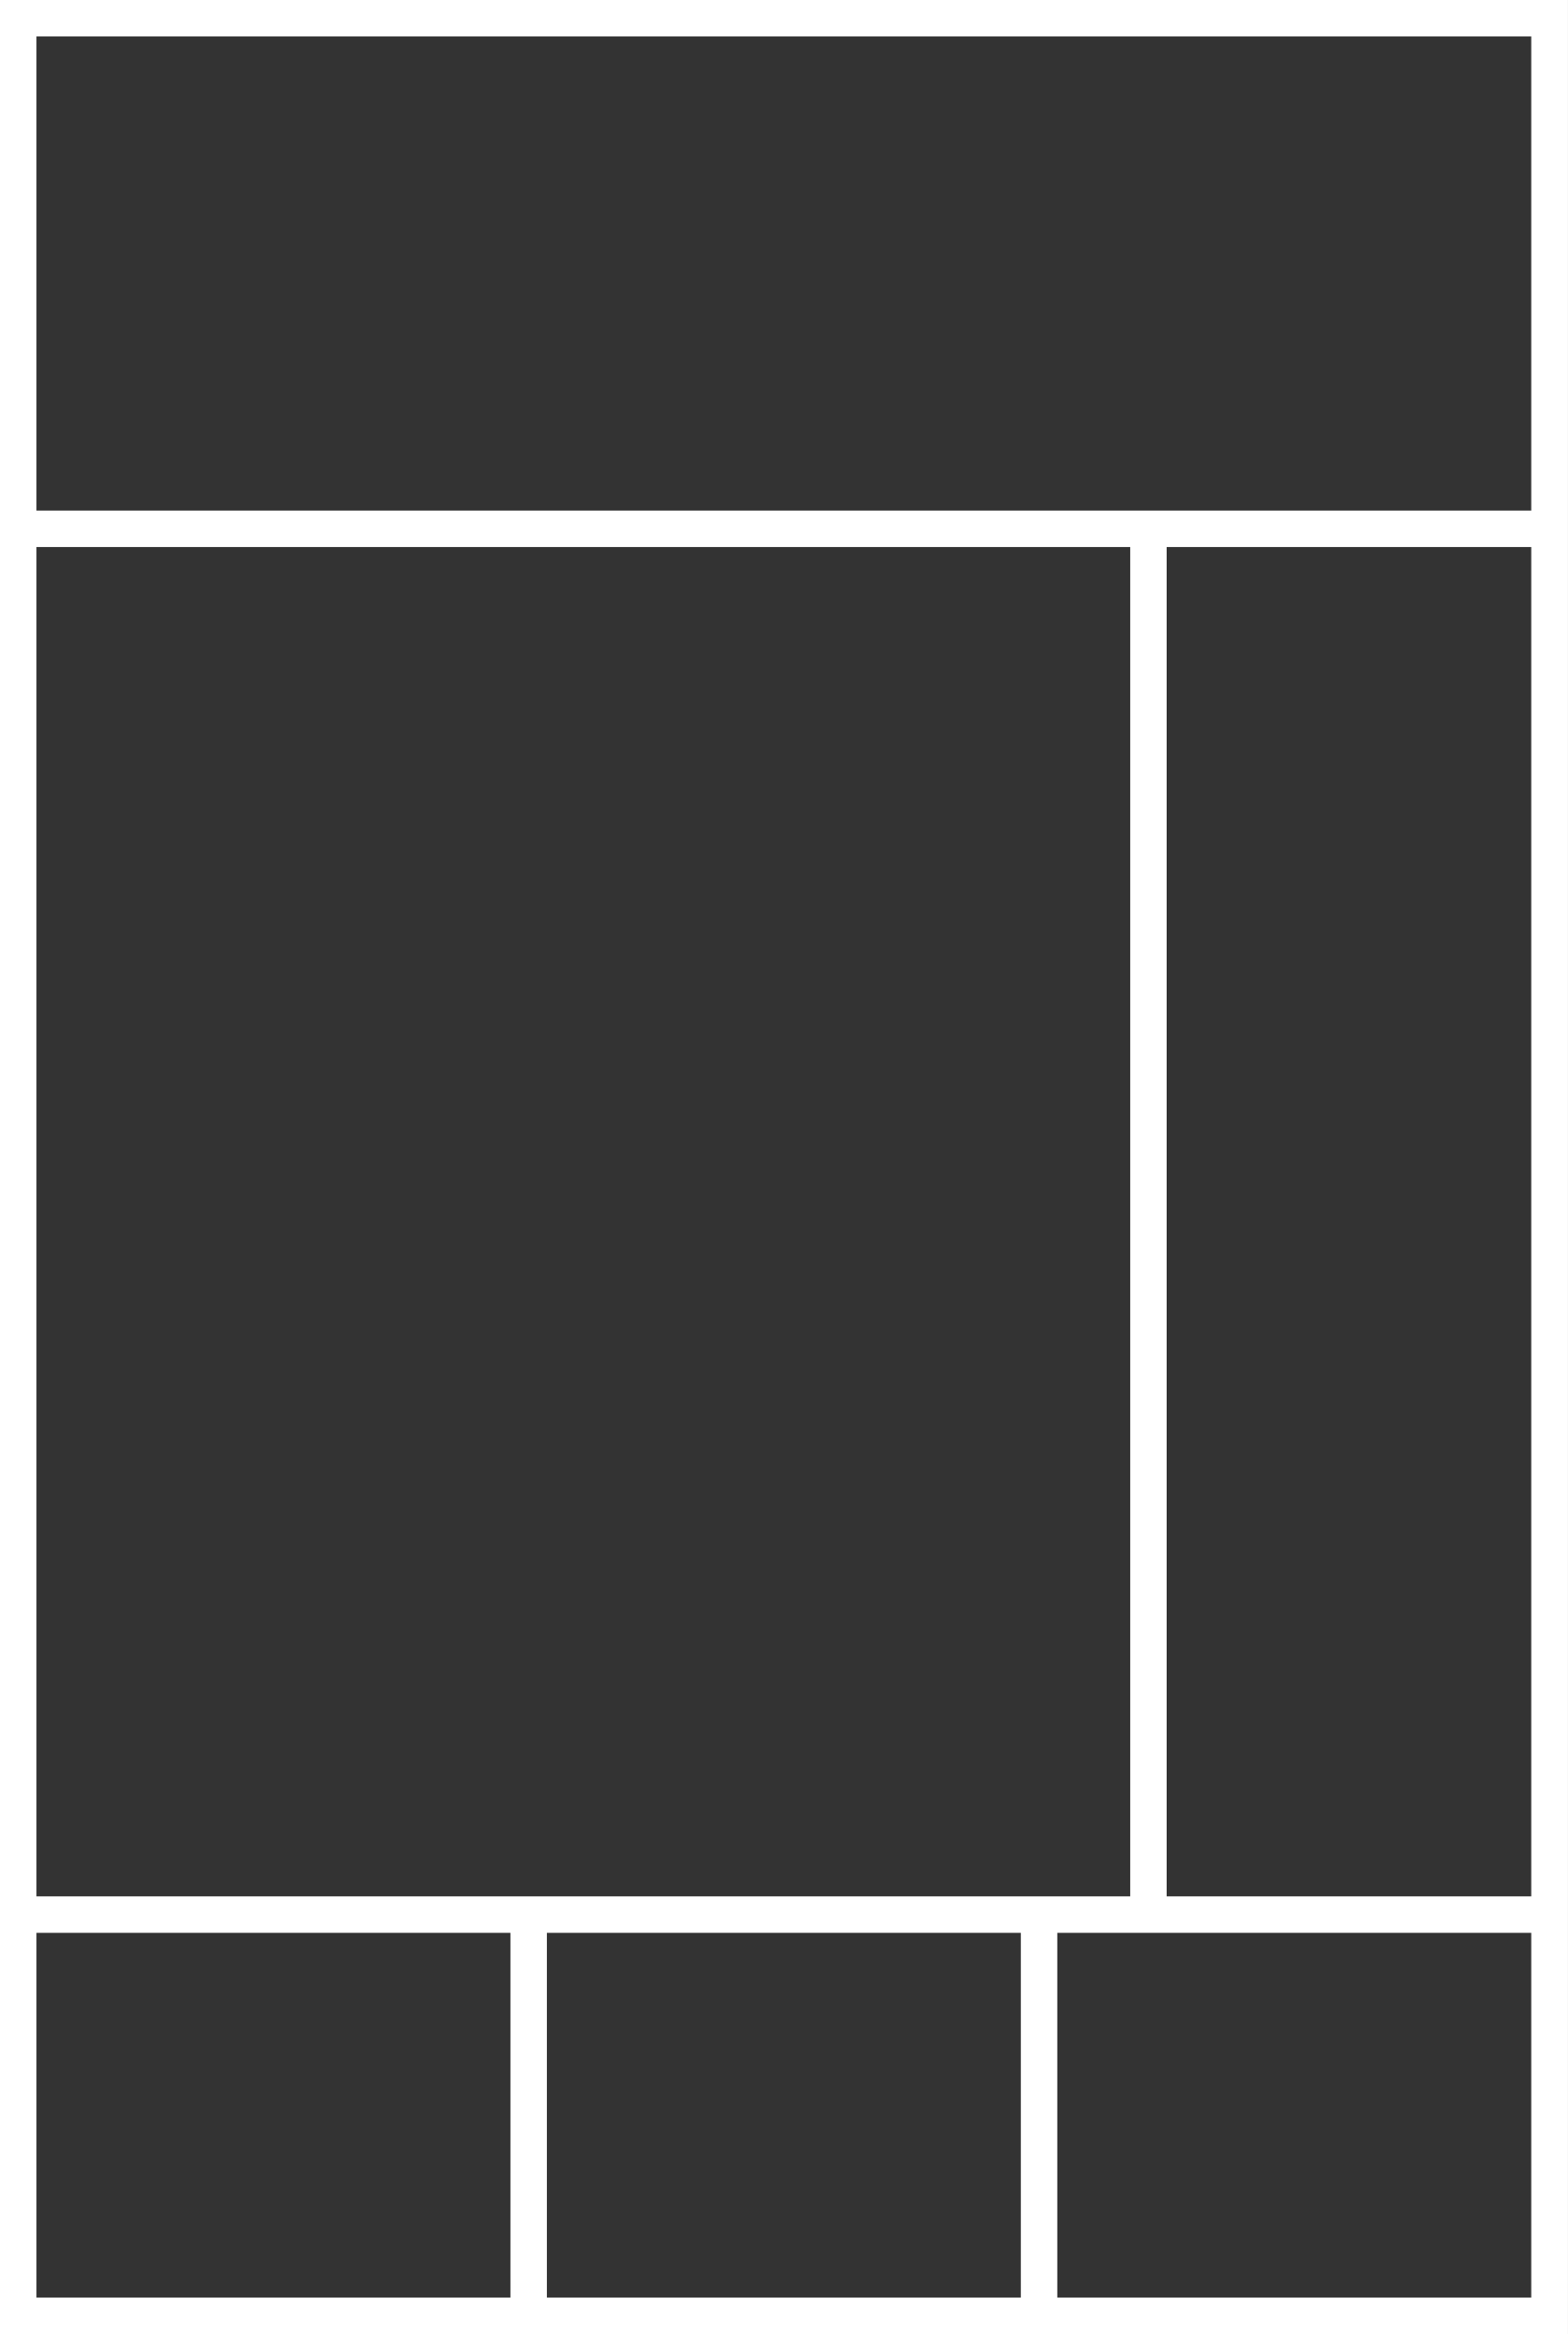
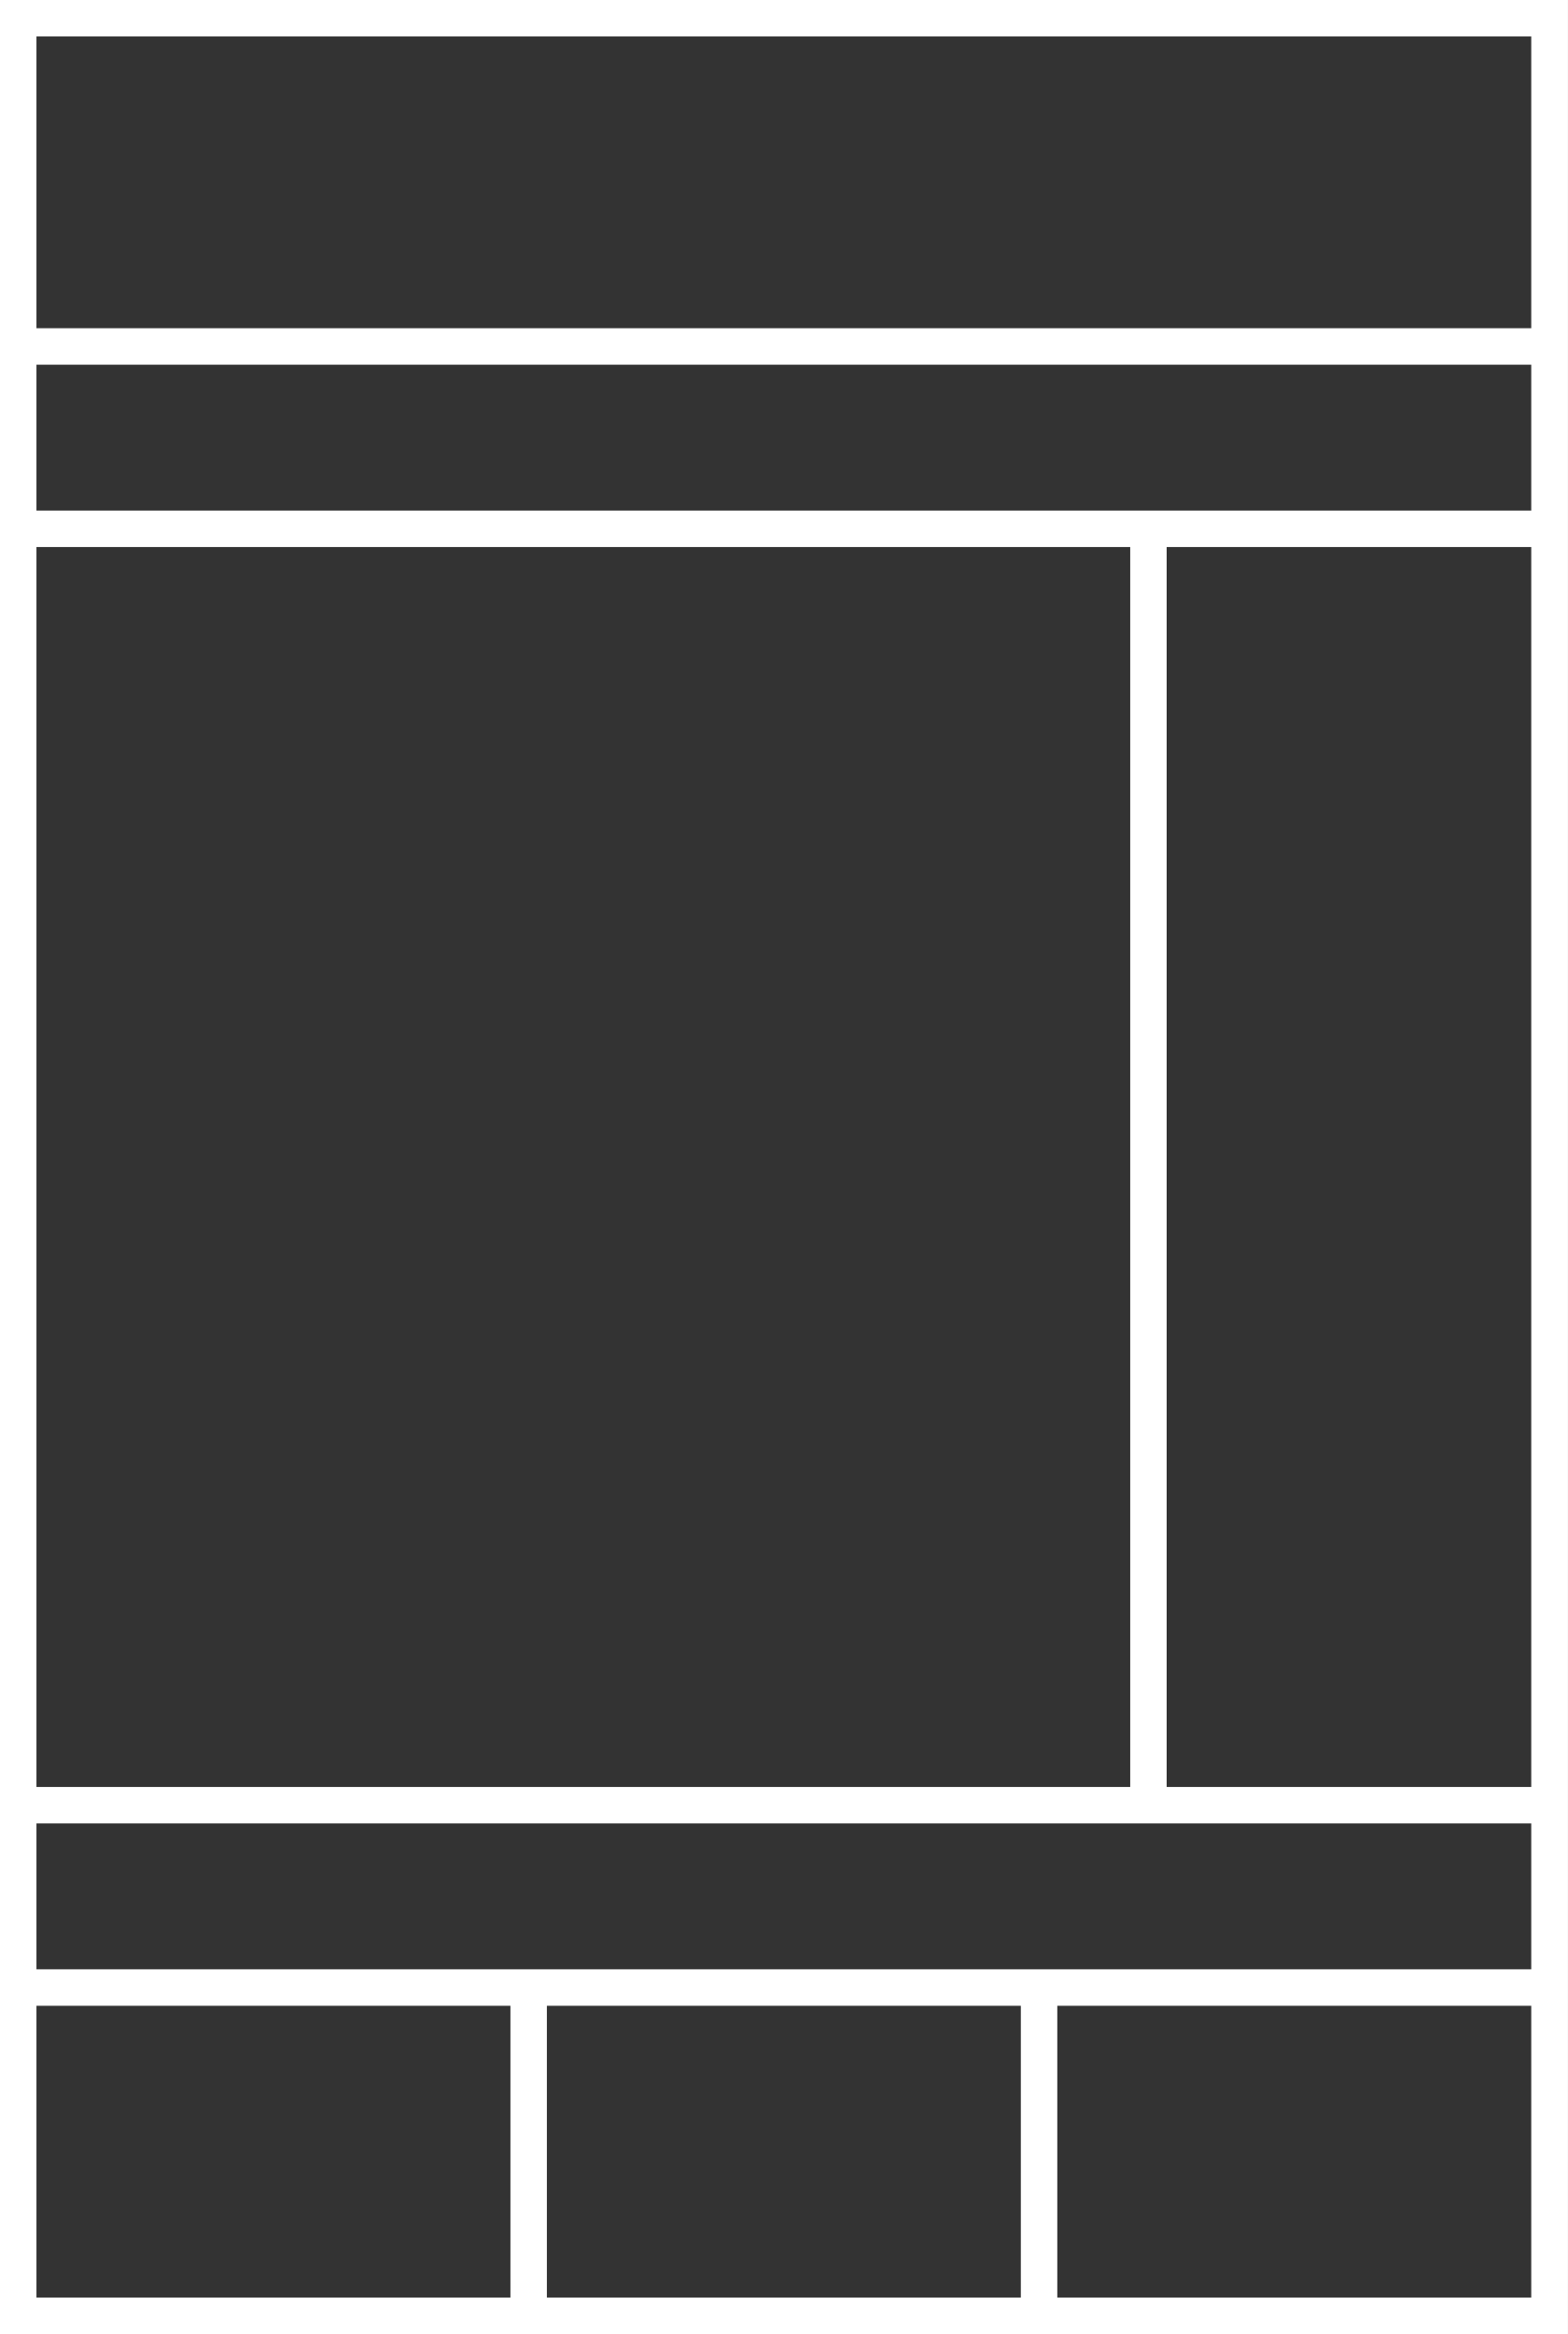
<svg xmlns="http://www.w3.org/2000/svg" version="1.1" id="Ebene_1" x="0px" y="0px" width="86px" height="128px" viewBox="0 0 86 128" enable-background="new 0 0 86 128" xml:space="preserve">
-   <rect y="0" fill="#FFFFFF" width="86" height="128" />
-   <rect x="64" y="30" fill="#333333" width="20" height="74" />
-   <rect x="2" y="30" fill="#333333" width="60" height="74" />
-   <rect x="2" y="106" fill="#333333" width="26" height="20" />
-   <rect x="30" y="106" fill="#333333" width="26" height="20" />
-   <rect x="58" y="106" fill="#333333" width="26" height="20" />
-   <rect x="2" y="2" fill="#333333" width="82" height="26" />
+   <rect fill="#FFFFFF" width="86" height="128" />
+   <rect x="64" y="30" fill="#333333" width="20" height="68" />
+   <rect x="2" y="30" fill="#333333" width="60" height="68" />
+   <rect x="2" y="110" fill="#333333" width="26" height="16" />
+   <rect x="30" y="110" fill="#333333" width="26" height="16" />
+   <rect x="58" y="110" fill="#333333" width="26" height="16" />
+   <rect x="2" y="2" fill="#333333" width="82" height="16" />
+   <rect x="2" y="100" fill="#333333" width="82" height="8" />
+   <rect x="2" y="20" fill="#333333" width="82" height="8" />
</svg>
